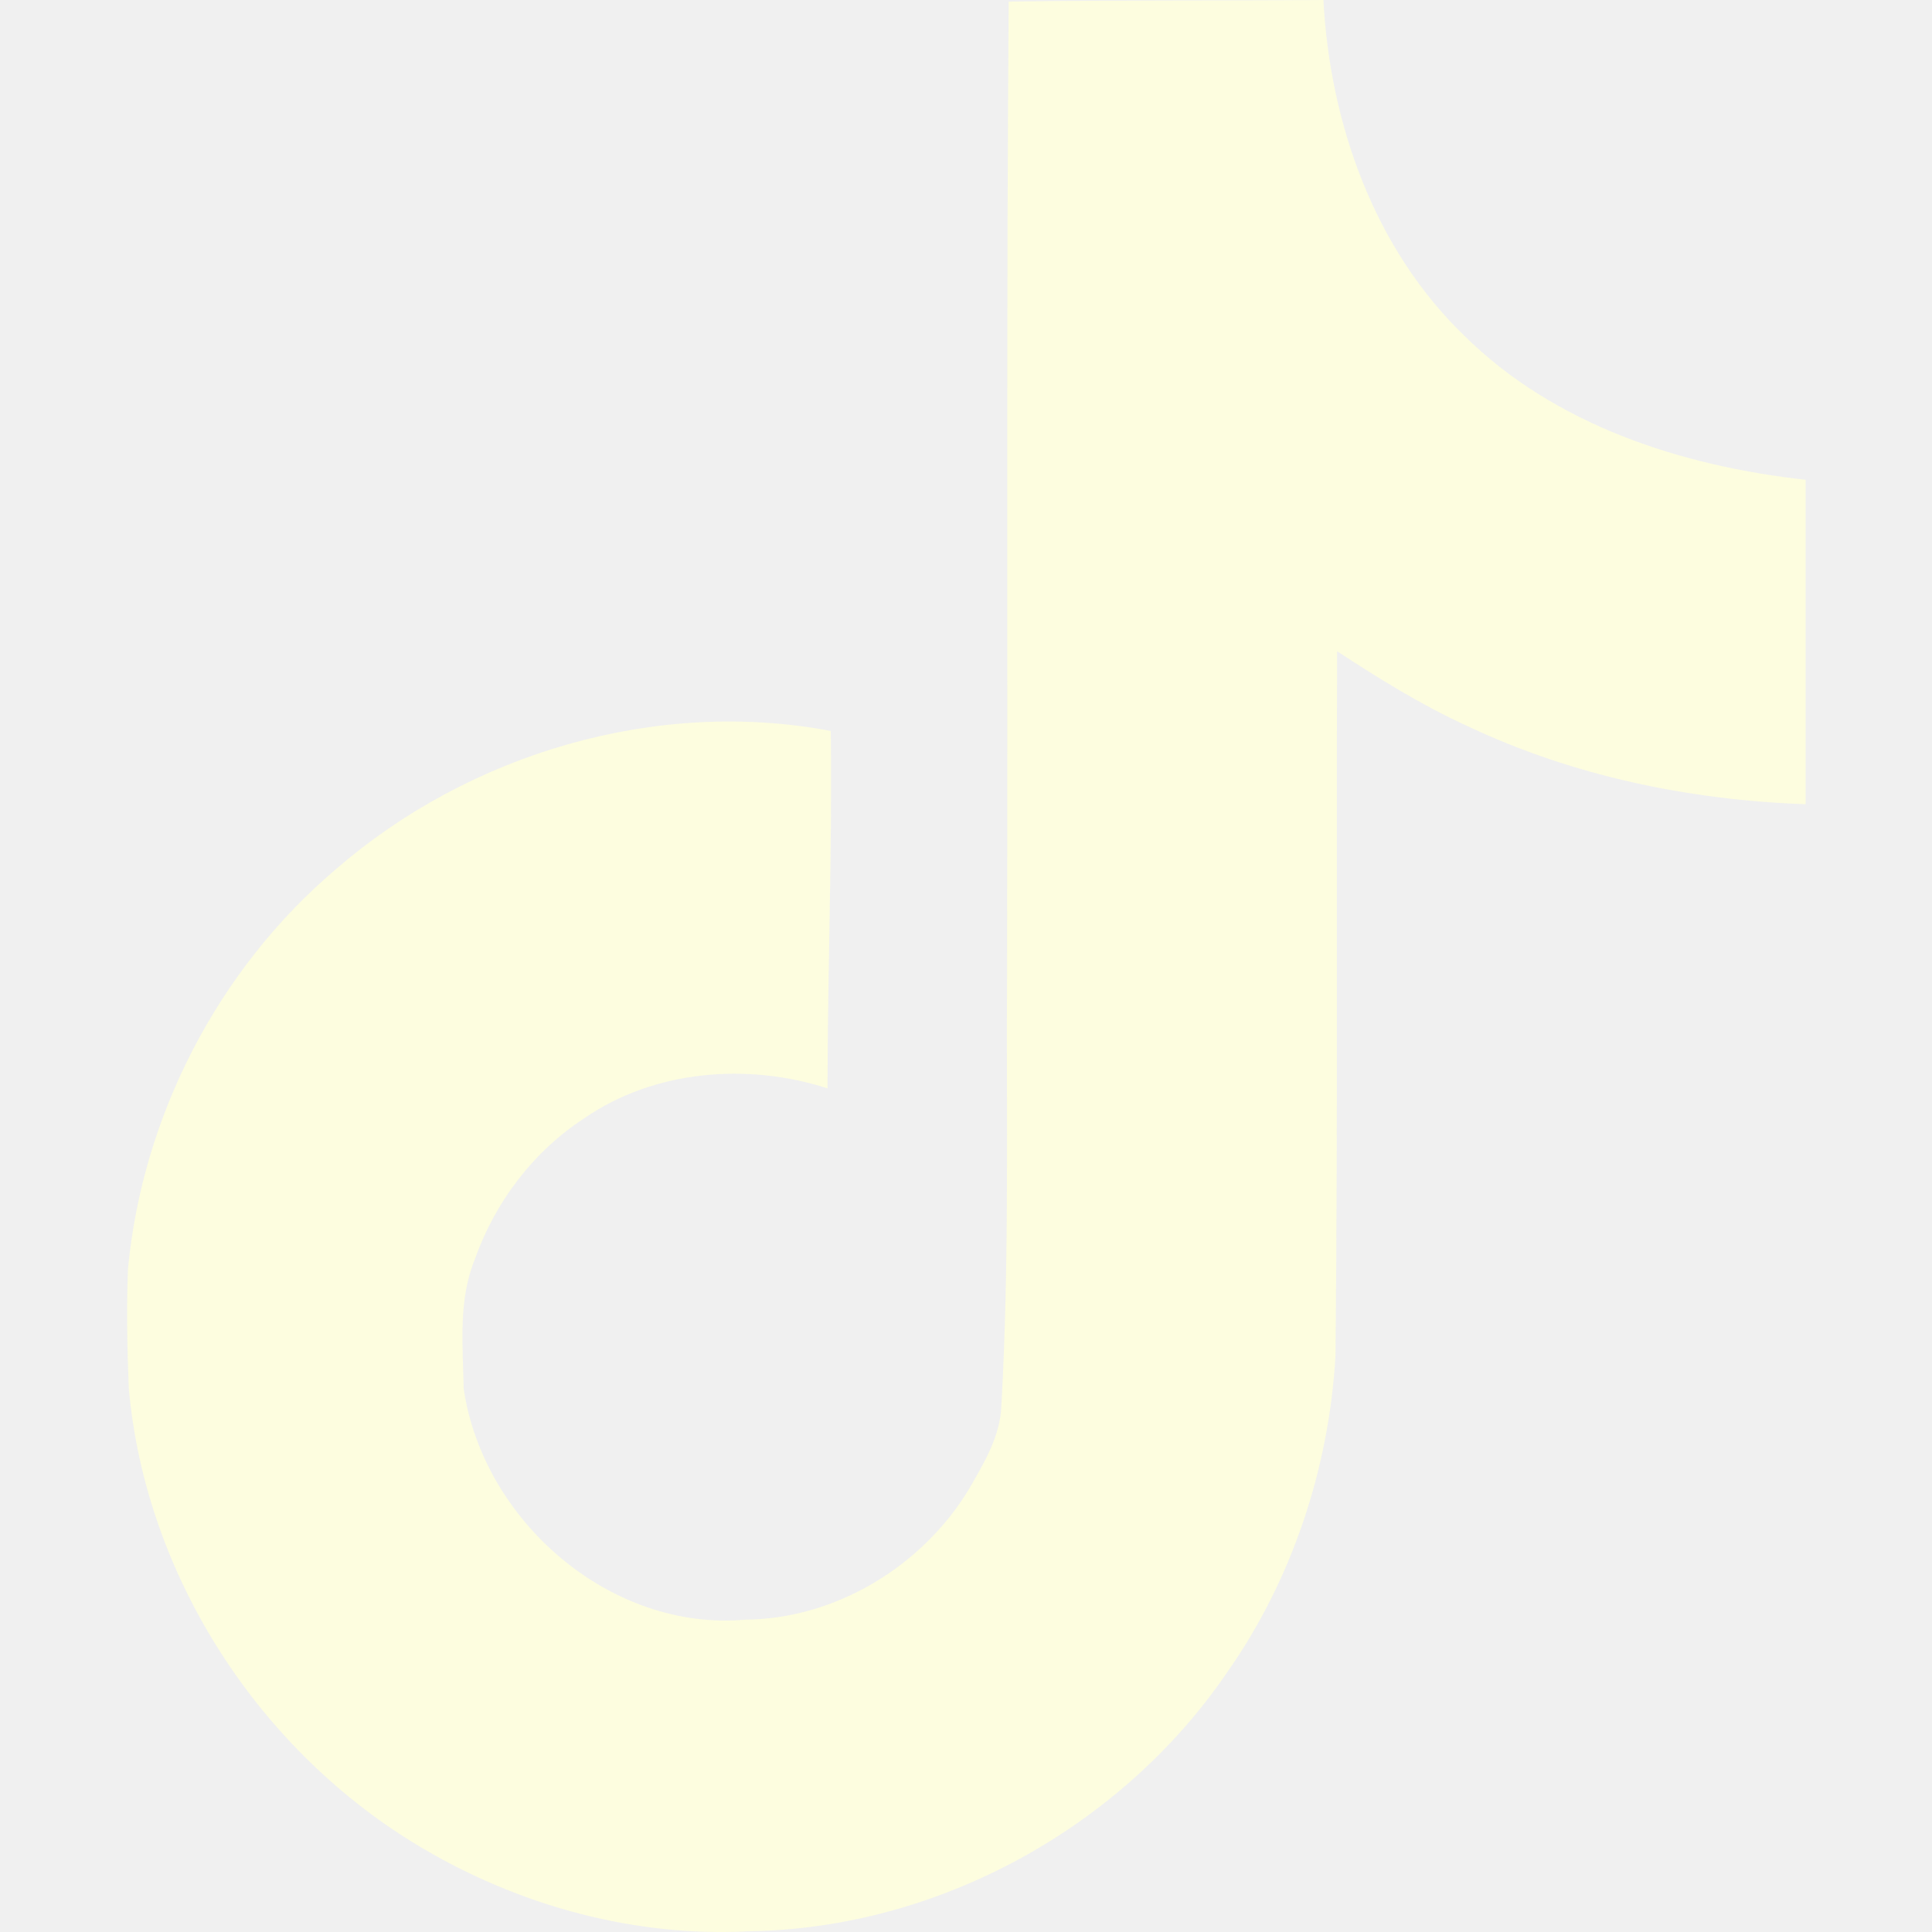
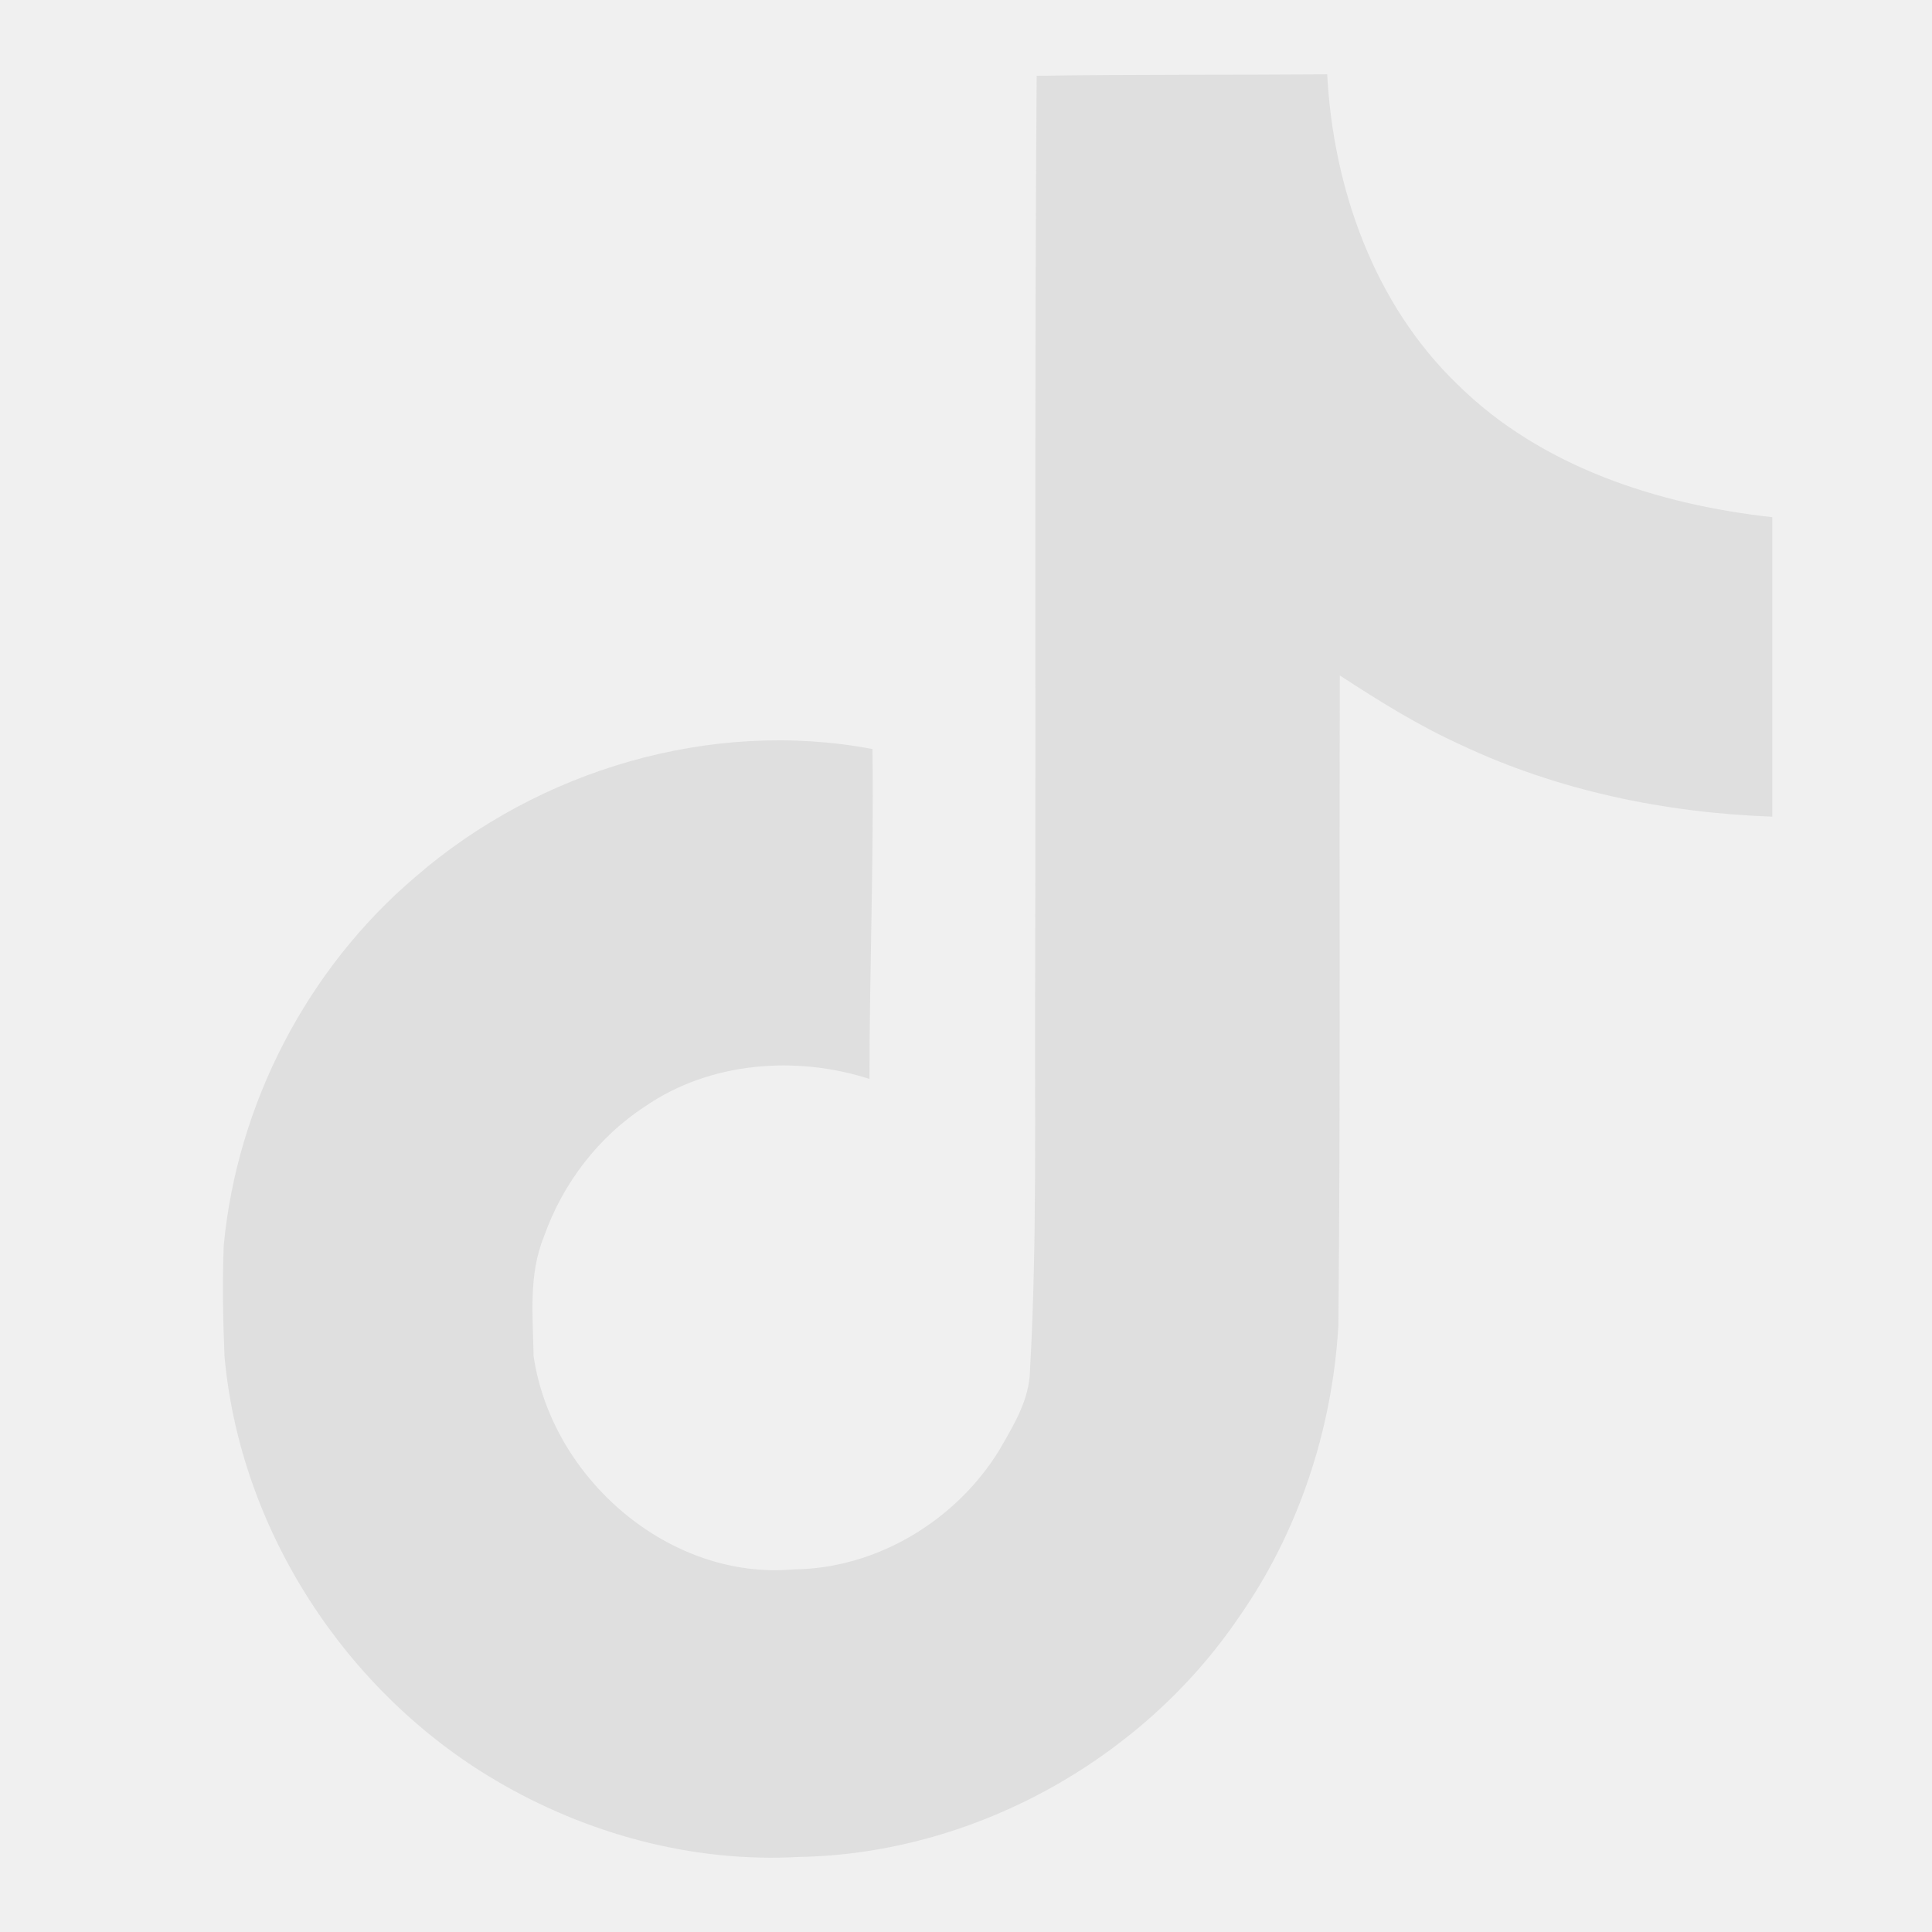
- <svg xmlns="http://www.w3.org/2000/svg" width="24" height="24" viewBox="0 0 24 24" fill="none">
-   <g clip-path="url(#clip0)">
-     <path d="M12.53 0.02C13.84 0 15.14 0.01 16.44 0C16.52 1.53 17.07 3.09 18.19 4.17C19.31 5.28 20.89 5.79 22.43 5.96V9.99C20.99 9.94 19.54 9.64 18.23 9.02C17.66 8.76 17.13 8.43 16.61 8.09C16.6 11.01 16.62 13.93 16.59 16.84C16.51 18.24 16.05 19.63 15.24 20.78C13.93 22.7 11.66 23.95 9.33 23.99C7.9 24.07 6.47 23.68 5.25 22.96C3.23 21.77 1.81 19.59 1.6 17.25C1.58 16.75 1.57 16.25 1.59 15.76C1.77 13.86 2.71 12.04 4.17 10.8C5.83 9.36 8.15 8.67 10.32 9.08C10.34 10.56 10.28 12.04 10.28 13.52C9.29 13.2 8.13 13.29 7.26 13.89C6.63 14.3 6.15 14.93 5.9 15.64C5.69 16.15 5.75 16.71 5.76 17.25C6 18.89 7.58 20.27 9.26 20.12C10.38 20.11 11.45 19.46 12.03 18.51C12.22 18.18 12.43 17.84 12.44 17.45C12.54 15.66 12.5 13.88 12.51 12.09C12.52 8.06 12.5 4.04 12.53 0.02Z" fill="#FDFDDF" />
-   </g>
-   <defs>
-     <clipPath id="clip0">
-       <rect width="24" height="24" fill="white" />
-     </clipPath>
-   </defs>
+ <svg xmlns="http://www.w3.org/2000/svg" width="32" height="32" viewBox="0 0 24 26" fill="none">
+   <path class="red" d="M13.951 2.02C15.261 2 16.561 2.01 17.861 2C17.941 3.53 18.491 5.09 19.611 6.17C20.731 7.28 22.311 7.79 23.851 7.96V11.99C22.411 11.94 20.961 11.64 19.651 11.02C19.081 10.76 18.551 10.43 18.031 10.09C18.021 13.01 18.041 15.93 18.011 18.84C17.931 20.24 17.471 21.63 16.661 22.78C15.351 24.7 13.081 25.95 10.751 25.99C9.321 26.07 7.891 25.68 6.671 24.96C4.651 23.77 3.231 21.59 3.021 19.25C3.001 18.75 2.991 18.25 3.011 17.76C3.191 15.86 4.131 14.04 5.591 12.8C7.251 11.36 9.571 10.67 11.741 11.08C11.761 12.56 11.701 14.04 11.701 15.52C10.711 15.2 9.551 15.29 8.681 15.89C8.051 16.3 7.571 16.93 7.321 17.64C7.111 18.15 7.171 18.71 7.181 19.25C7.421 20.89 9.001 22.27 10.681 22.12C11.801 22.11 12.871 21.46 13.451 20.51C13.641 20.18 13.851 19.84 13.861 19.45C13.961 17.66 13.921 15.88 13.931 14.09C13.941 10.06 13.921 6.04 13.951 2.02Z" fill-opacity="0" />
+   <path class="blue" d="M11.951 0.02C13.261 0 14.561 0.01 15.861 0C15.941 1.53 16.491 3.09 17.611 4.17C18.731 5.28 20.311 5.79 21.851 5.96V9.99C20.411 9.94 18.961 9.64 17.651 9.02C17.081 8.76 16.551 8.43 16.031 8.09C16.021 11.01 16.041 13.93 16.011 16.84C15.931 18.24 15.471 19.63 14.661 20.78C13.351 22.7 11.081 23.95 8.751 23.99C7.321 24.07 5.891 23.68 4.671 22.96C2.651 21.77 1.231 19.59 1.021 17.25C1.001 16.75 0.991 16.25 1.011 15.76C1.191 13.86 2.131 12.04 3.591 10.8C5.251 9.36 7.571 8.67 9.741 9.08C9.761 10.56 9.701 12.04 9.701 13.52C8.711 13.2 7.551 13.29 6.681 13.89C6.051 14.3 5.571 14.93 5.321 15.64C5.111 16.15 5.171 16.71 5.181 17.25C5.421 18.89 7.001 20.27 8.681 20.12C9.801 20.11 10.871 19.46 11.451 18.51C11.641 18.18 11.851 17.84 11.861 17.45C11.961 15.66 11.921 13.88 11.931 12.09C11.941 8.06 11.921 4.04 11.951 0.02Z" fill-opacity="0" />
+   <path class="main" d="M12.951 1.02C14.261 1 15.561 1.01 16.861 1C16.941 2.53 17.491 4.09 18.611 5.17C19.731 6.28 21.311 6.79 22.851 6.96V10.99C21.411 10.94 19.961 10.64 18.651 10.02C18.081 9.76 17.551 9.43 17.031 9.09C17.021 12.01 17.041 14.93 17.011 17.84C16.931 19.24 16.471 20.63 15.661 21.78C14.351 23.7 12.081 24.95 9.751 24.99C8.321 25.07 6.891 24.68 5.671 23.96C3.651 22.77 2.231 20.59 2.021 18.25C2.001 17.75 1.991 17.25 2.011 16.76C2.191 14.86 3.131 13.04 4.591 11.8C6.251 10.36 8.571 9.67 10.741 10.08C10.761 11.56 10.701 13.04 10.701 14.52C9.711 14.2 8.551 14.29 7.681 14.89C7.051 15.3 6.571 15.93 6.321 16.64C6.111 17.15 6.171 17.71 6.181 18.25C6.421 19.89 8.001 21.27 9.681 21.12C10.801 21.11 11.871 20.46 12.451 19.51C12.641 19.18 12.851 18.84 12.861 18.45C12.961 16.66 12.921 14.88 12.931 13.09C12.941 9.06 12.921 5.04 12.951 1.02Z" fill="#DFDFDF" />
</svg>
